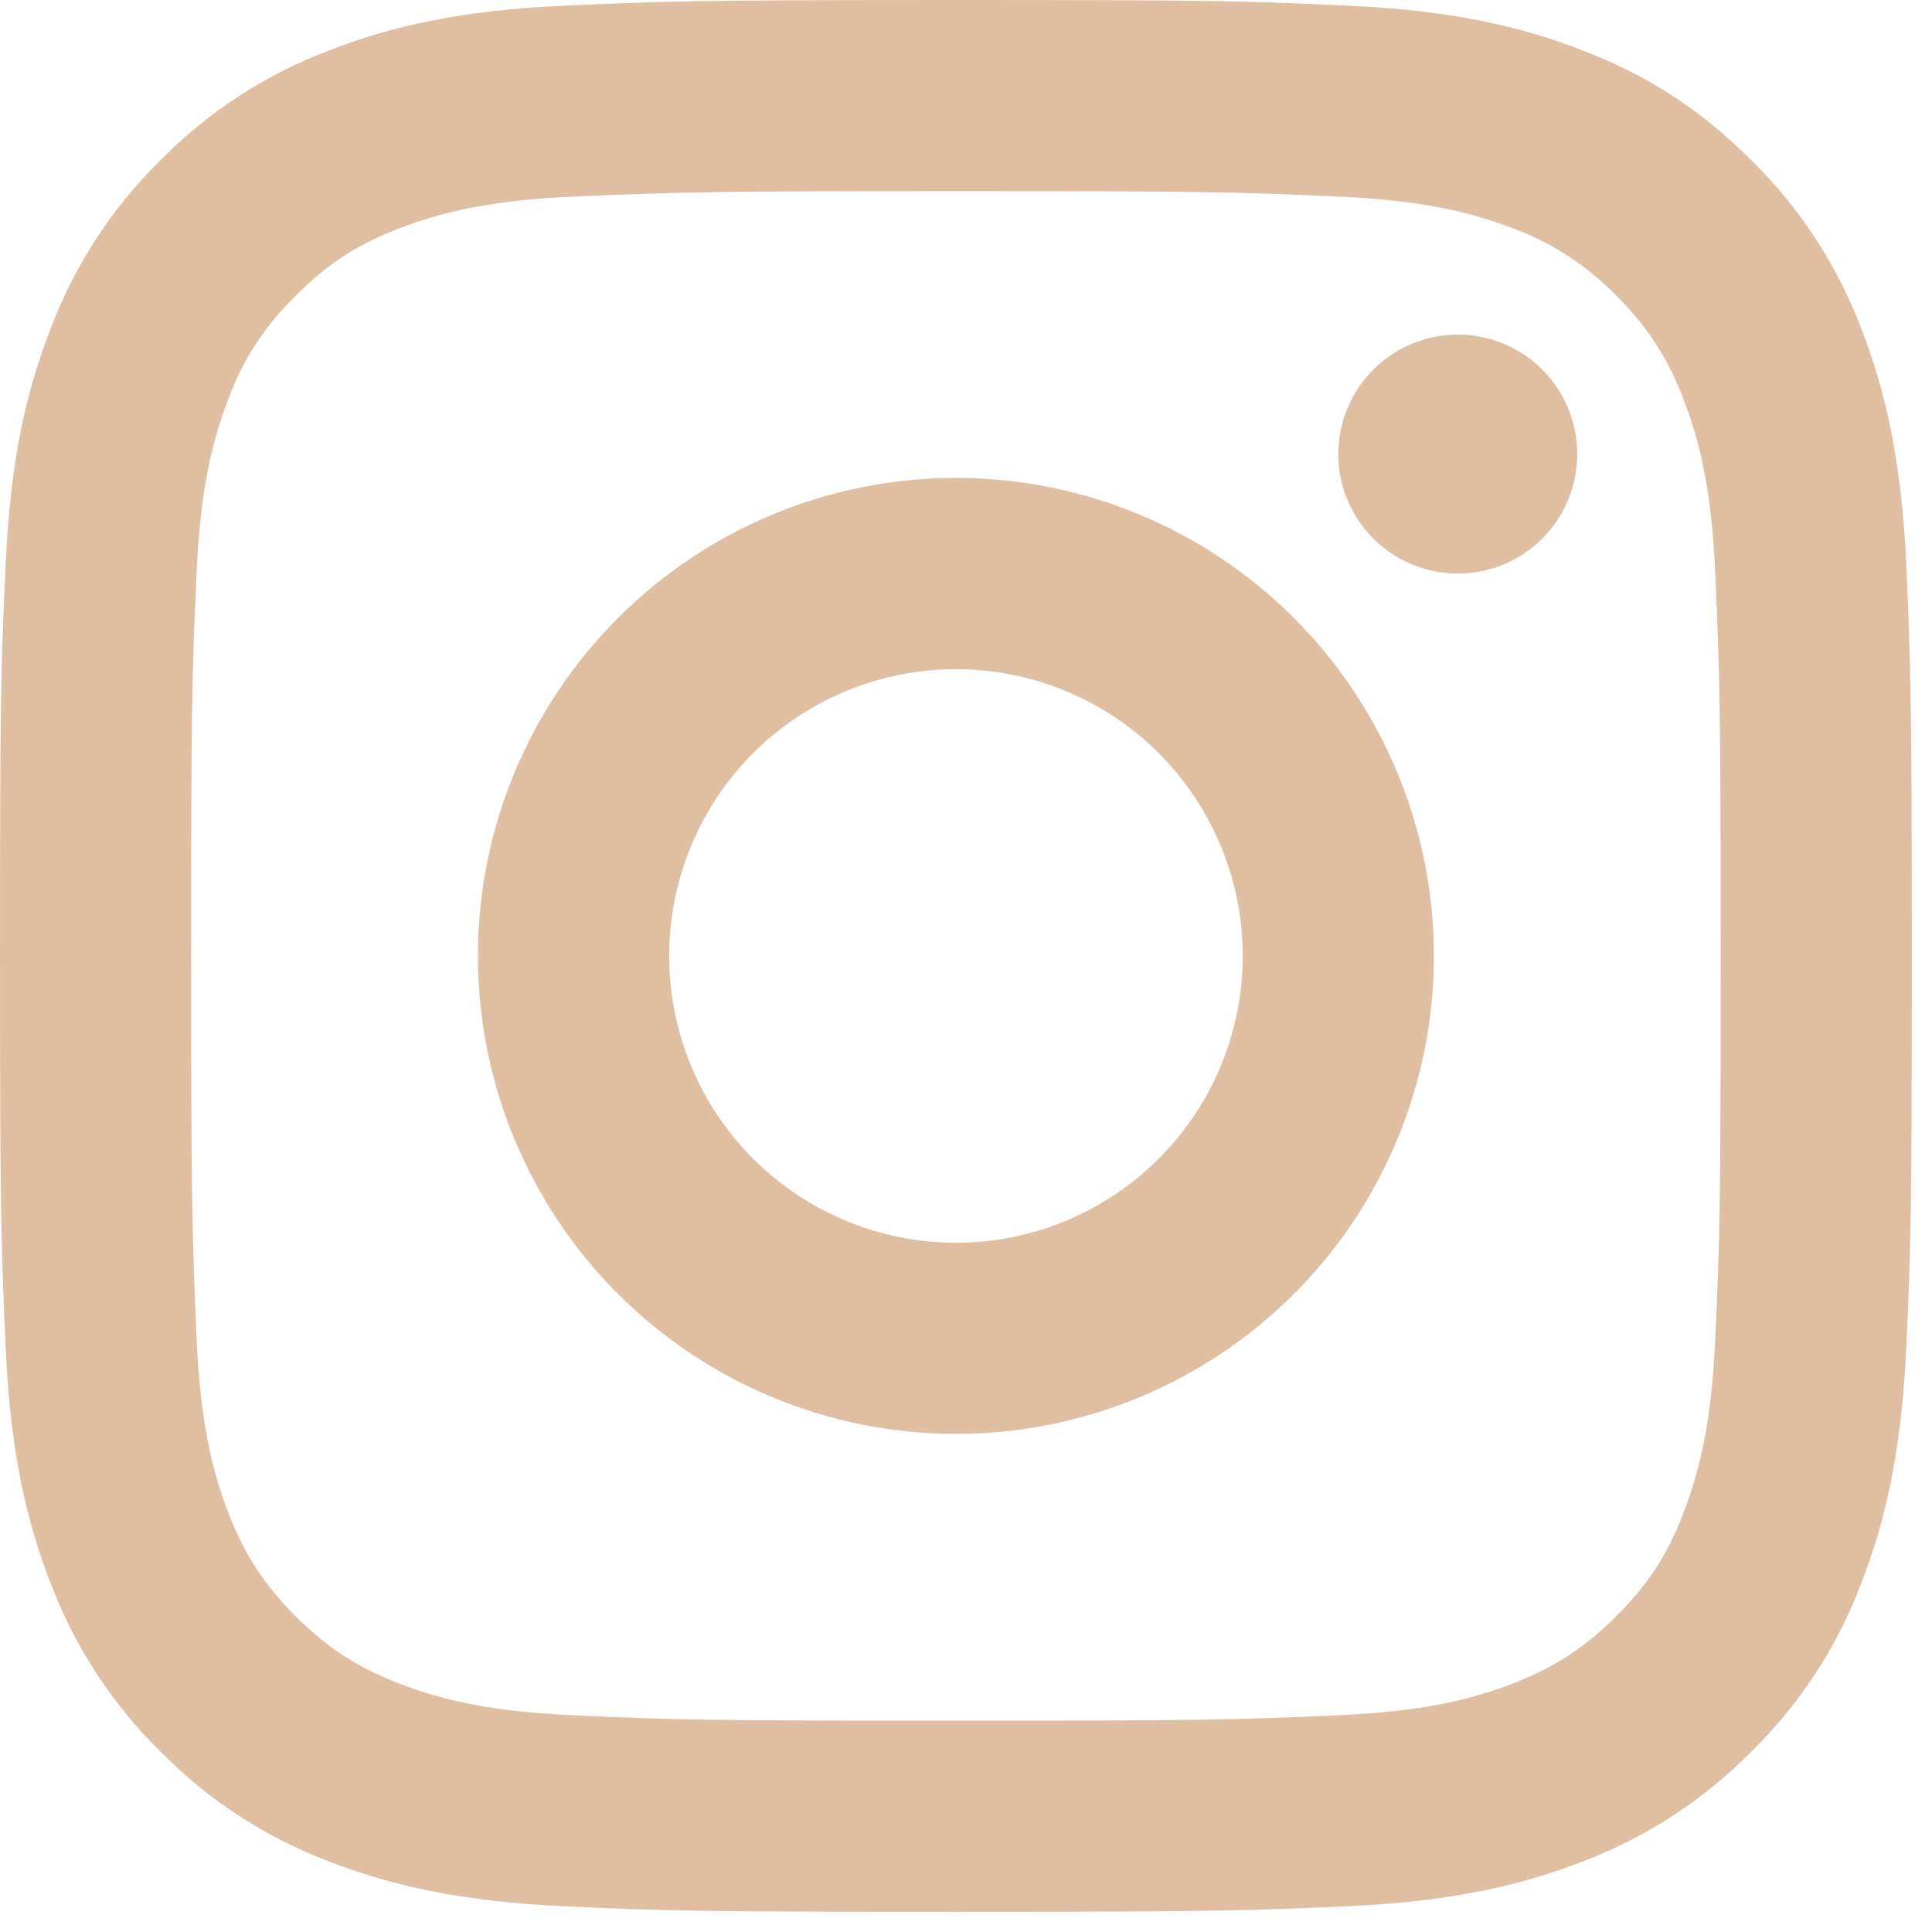
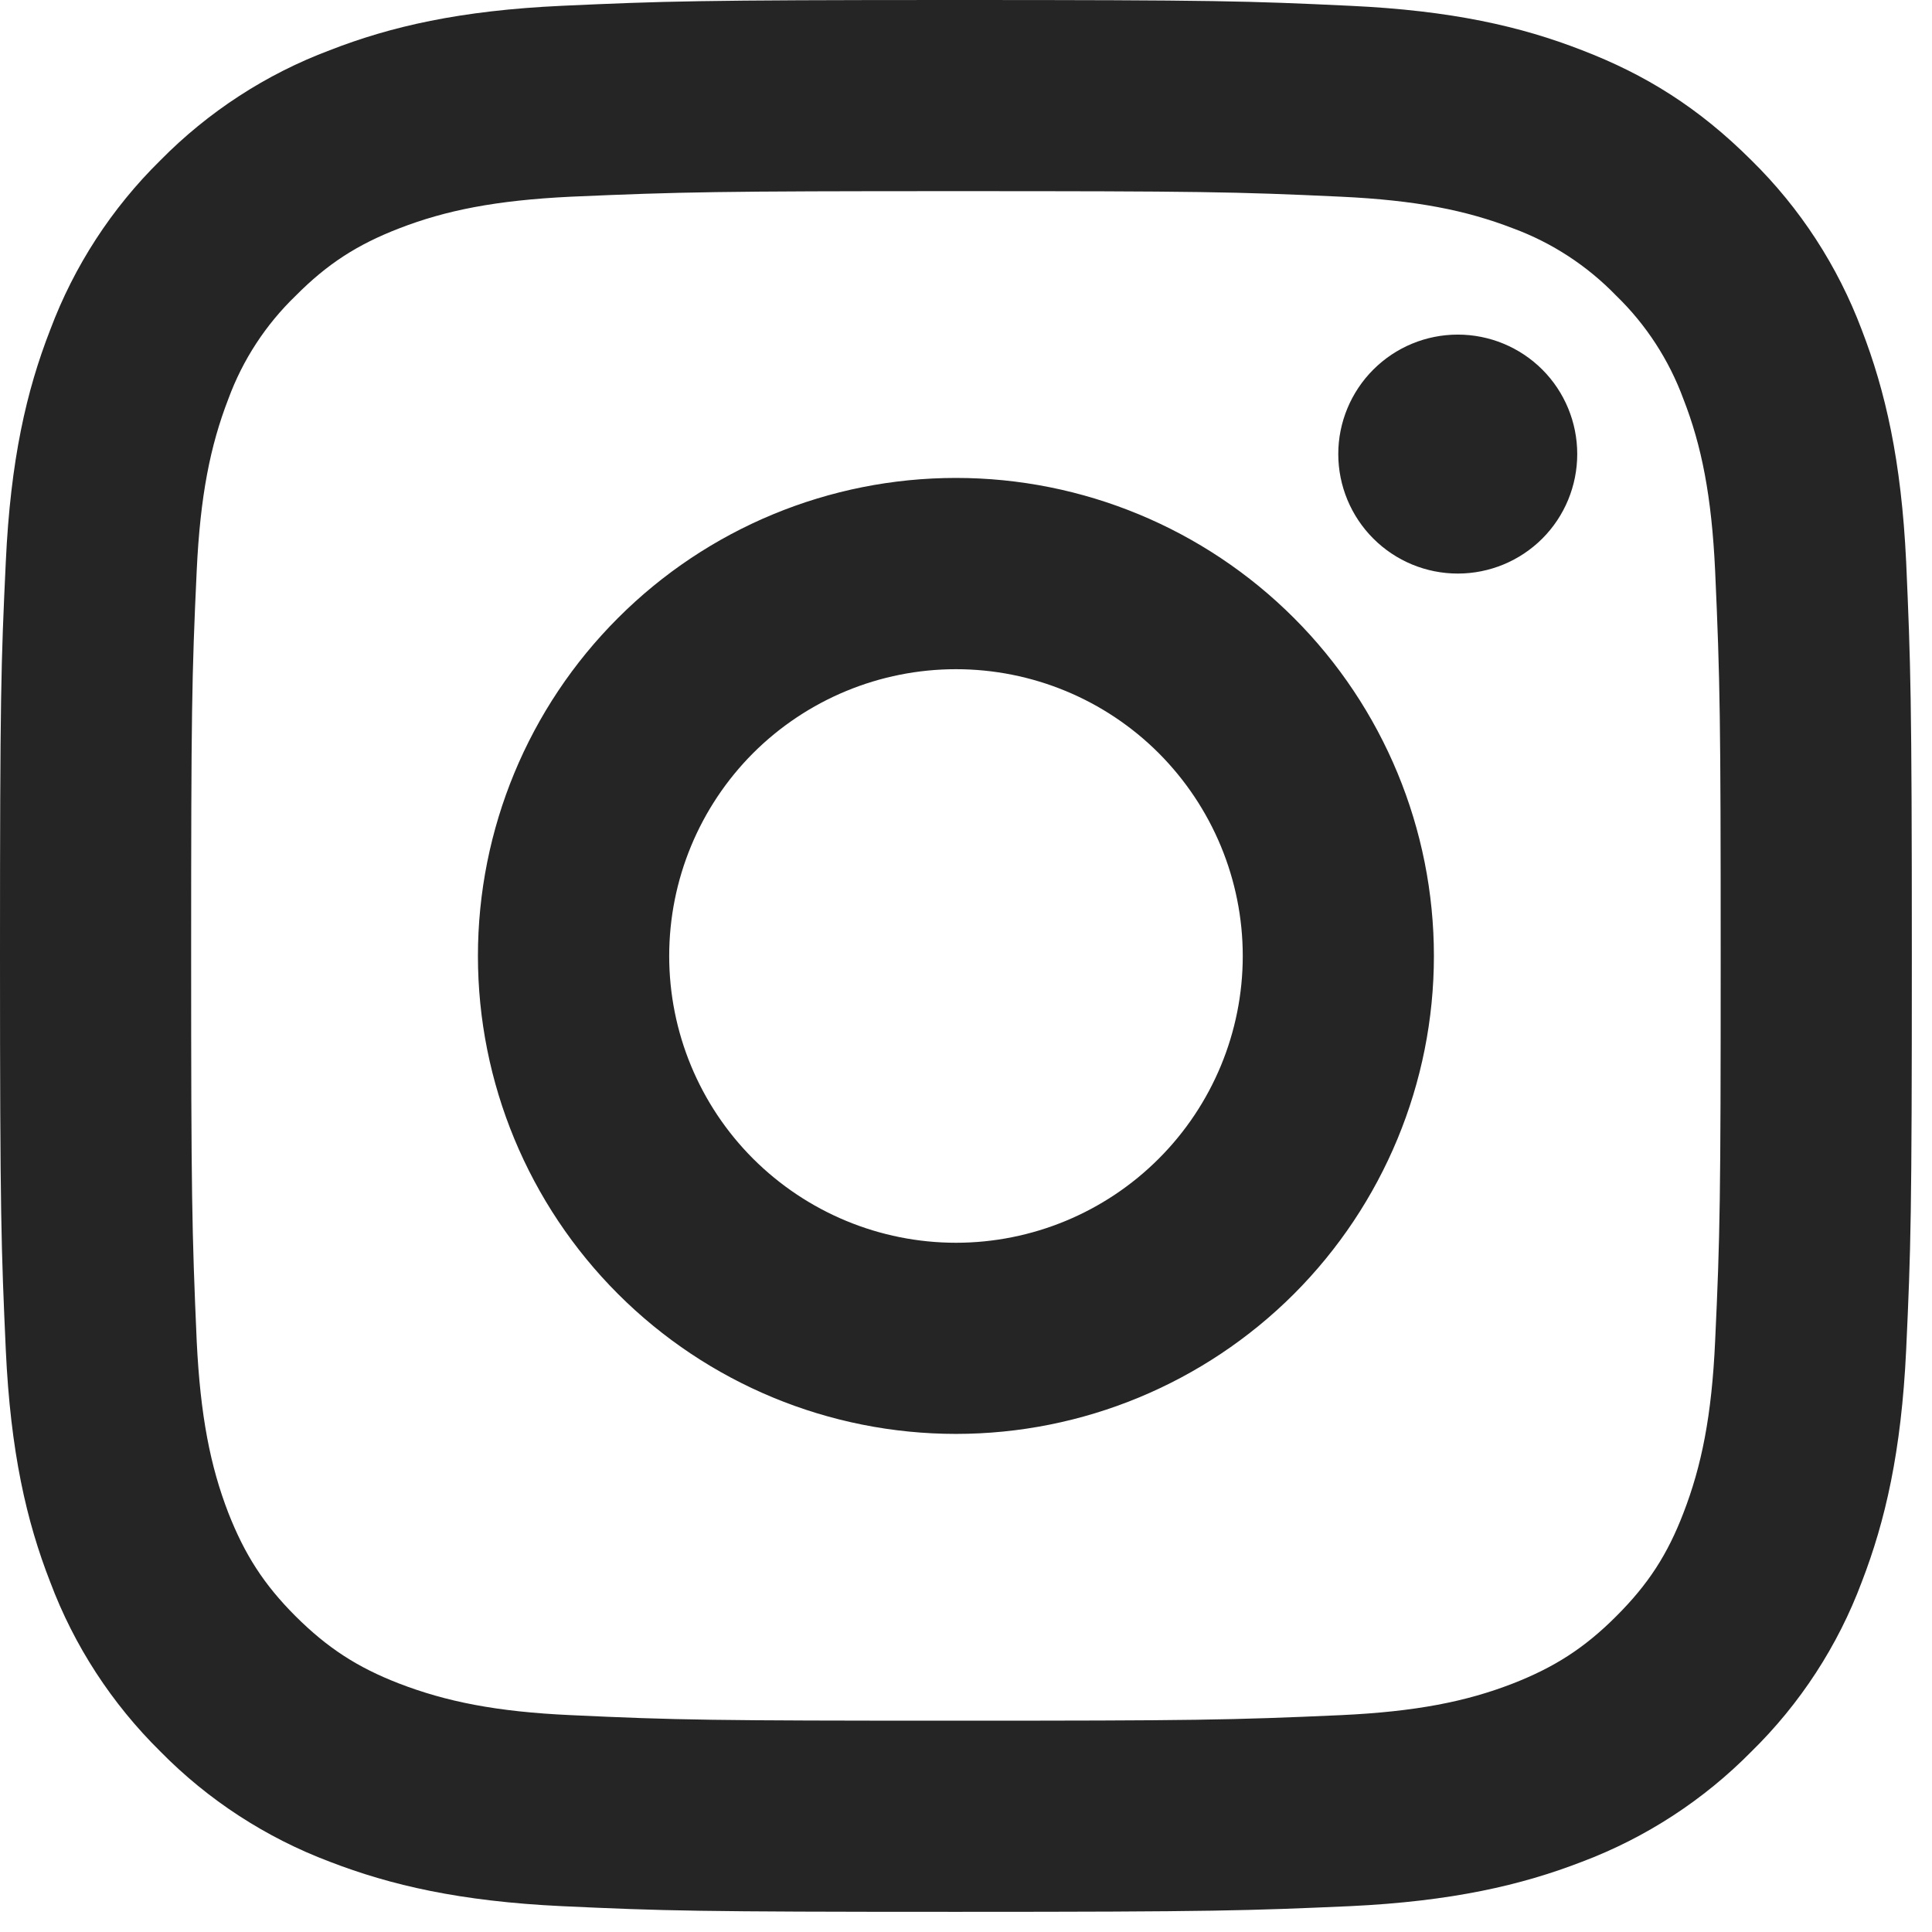
<svg xmlns="http://www.w3.org/2000/svg" width="16" height="16" viewBox="0 0 16 16" fill="none">
-   <path d="M7.917 5.542C7.287 5.542 6.683 5.792 6.237 6.237C5.792 6.683 5.542 7.287 5.542 7.917C5.542 8.547 5.792 9.151 6.237 9.596C6.683 10.041 7.287 10.292 7.917 10.292C8.547 10.292 9.151 10.041 9.596 9.596C10.041 9.151 10.292 8.547 10.292 7.917C10.292 7.287 10.041 6.683 9.596 6.237C9.151 5.792 8.547 5.542 7.917 5.542ZM7.917 3.958C8.966 3.958 9.973 4.375 10.716 5.118C11.458 5.86 11.875 6.867 11.875 7.917C11.875 8.966 11.458 9.973 10.716 10.716C9.973 11.458 8.966 11.875 7.917 11.875C6.867 11.875 5.86 11.458 5.118 10.716C4.375 9.973 3.958 8.966 3.958 7.917C3.958 6.867 4.375 5.86 5.118 5.118C5.86 4.375 6.867 3.958 7.917 3.958ZM13.062 3.76C13.062 4.023 12.958 4.275 12.773 4.46C12.587 4.646 12.335 4.75 12.073 4.75C11.81 4.75 11.559 4.646 11.373 4.46C11.188 4.275 11.083 4.023 11.083 3.76C11.083 3.498 11.188 3.246 11.373 3.061C11.559 2.875 11.81 2.771 12.073 2.771C12.335 2.771 12.587 2.875 12.773 3.061C12.958 3.246 13.062 3.498 13.062 3.76ZM7.917 1.583C5.958 1.583 5.638 1.589 4.727 1.629C4.106 1.659 3.69 1.742 3.304 1.892C2.96 2.025 2.712 2.184 2.449 2.449C2.201 2.688 2.01 2.98 1.891 3.304C1.741 3.692 1.658 4.107 1.629 4.727C1.588 5.601 1.583 5.907 1.583 7.917C1.583 9.875 1.589 10.195 1.629 11.106C1.659 11.726 1.742 12.143 1.891 12.529C2.026 12.873 2.184 13.121 2.447 13.384C2.714 13.65 2.962 13.809 3.302 13.941C3.693 14.092 4.11 14.176 4.727 14.204C5.601 14.245 5.907 14.25 7.917 14.25C9.875 14.25 10.195 14.245 11.106 14.204C11.725 14.175 12.143 14.092 12.529 13.942C12.872 13.808 13.121 13.649 13.384 13.386C13.651 13.12 13.81 12.872 13.941 12.531C14.092 12.141 14.176 11.724 14.204 11.106C14.245 10.232 14.25 9.927 14.25 7.917C14.25 5.958 14.245 5.638 14.204 4.727C14.175 4.108 14.092 3.69 13.941 3.304C13.822 2.981 13.632 2.688 13.385 2.449C13.145 2.201 12.853 2.01 12.53 1.891C12.142 1.741 11.725 1.658 11.106 1.629C10.232 1.588 9.927 1.583 7.917 1.583ZM7.917 0C10.068 0 10.336 0.008 11.18 0.048C12.023 0.087 12.597 0.219 13.102 0.416C13.625 0.617 14.065 0.889 14.505 1.328C14.908 1.724 15.219 2.203 15.418 2.731C15.613 3.236 15.746 3.81 15.786 4.653C15.823 5.497 15.833 5.766 15.833 7.917C15.833 10.068 15.825 10.336 15.786 11.18C15.746 12.023 15.613 12.597 15.418 13.102C15.22 13.631 14.908 14.11 14.505 14.505C14.109 14.907 13.63 15.219 13.102 15.418C12.598 15.613 12.023 15.746 11.18 15.786C10.336 15.823 10.068 15.833 7.917 15.833C5.766 15.833 5.497 15.825 4.653 15.786C3.81 15.746 3.236 15.613 2.731 15.418C2.203 15.219 1.724 14.908 1.328 14.505C0.926 14.109 0.614 13.63 0.416 13.102C0.219 12.598 0.087 12.023 0.048 11.18C0.01 10.336 0 10.068 0 7.917C0 5.766 0.008 5.497 0.048 4.653C0.087 3.809 0.219 3.236 0.416 2.731C0.614 2.203 0.925 1.724 1.328 1.328C1.724 0.926 2.203 0.614 2.731 0.416C3.236 0.219 3.809 0.087 4.653 0.048C5.497 0.01 5.766 0 7.917 0Z" fill="#E0BEA2" />
+   <path d="M7.917 5.542C7.287 5.542 6.683 5.792 6.237 6.237C5.792 6.683 5.542 7.287 5.542 7.917C5.542 8.547 5.792 9.151 6.237 9.596C6.683 10.041 7.287 10.292 7.917 10.292C8.547 10.292 9.151 10.041 9.596 9.596C10.041 9.151 10.292 8.547 10.292 7.917C10.292 7.287 10.041 6.683 9.596 6.237C9.151 5.792 8.547 5.542 7.917 5.542ZM7.917 3.958C8.966 3.958 9.973 4.375 10.716 5.118C11.458 5.86 11.875 6.867 11.875 7.917C11.875 8.966 11.458 9.973 10.716 10.716C9.973 11.458 8.966 11.875 7.917 11.875C6.867 11.875 5.86 11.458 5.118 10.716C4.375 9.973 3.958 8.966 3.958 7.917C3.958 6.867 4.375 5.86 5.118 5.118C5.86 4.375 6.867 3.958 7.917 3.958ZM13.062 3.76C13.062 4.023 12.958 4.275 12.773 4.46C12.587 4.646 12.335 4.75 12.073 4.75C11.81 4.75 11.559 4.646 11.373 4.46C11.188 4.275 11.083 4.023 11.083 3.76C11.083 3.498 11.188 3.246 11.373 3.061C11.559 2.875 11.81 2.771 12.073 2.771C12.335 2.771 12.587 2.875 12.773 3.061C12.958 3.246 13.062 3.498 13.062 3.76ZM7.917 1.583C5.958 1.583 5.638 1.589 4.727 1.629C4.106 1.659 3.69 1.742 3.304 1.892C2.96 2.025 2.712 2.184 2.449 2.449C2.201 2.688 2.01 2.98 1.891 3.304C1.741 3.692 1.658 4.107 1.629 4.727C1.588 5.601 1.583 5.907 1.583 7.917C1.583 9.875 1.589 10.195 1.629 11.106C1.659 11.726 1.742 12.143 1.891 12.529C2.026 12.873 2.184 13.121 2.447 13.384C2.714 13.65 2.962 13.809 3.302 13.941C3.693 14.092 4.11 14.176 4.727 14.204C5.601 14.245 5.907 14.25 7.917 14.25C9.875 14.25 10.195 14.245 11.106 14.204C11.725 14.175 12.143 14.092 12.529 13.942C12.872 13.808 13.121 13.649 13.384 13.386C13.651 13.12 13.81 12.872 13.941 12.531C14.092 12.141 14.176 11.724 14.204 11.106C14.245 10.232 14.25 9.927 14.25 7.917C14.25 5.958 14.245 5.638 14.204 4.727C14.175 4.108 14.092 3.69 13.941 3.304C13.822 2.981 13.632 2.688 13.385 2.449C13.145 2.201 12.853 2.01 12.53 1.891C12.142 1.741 11.725 1.658 11.106 1.629C10.232 1.588 9.927 1.583 7.917 1.583ZM7.917 0C10.068 0 10.336 0.008 11.18 0.048C12.023 0.087 12.597 0.219 13.102 0.416C13.625 0.617 14.065 0.889 14.505 1.328C14.908 1.724 15.219 2.203 15.418 2.731C15.613 3.236 15.746 3.81 15.786 4.653C15.823 5.497 15.833 5.766 15.833 7.917C15.833 10.068 15.825 10.336 15.786 11.18C15.746 12.023 15.613 12.597 15.418 13.102C15.22 13.631 14.908 14.11 14.505 14.505C14.109 14.907 13.63 15.219 13.102 15.418C12.598 15.613 12.023 15.746 11.18 15.786C10.336 15.823 10.068 15.833 7.917 15.833C5.766 15.833 5.497 15.825 4.653 15.786C3.81 15.746 3.236 15.613 2.731 15.418C2.203 15.219 1.724 14.908 1.328 14.505C0.926 14.109 0.614 13.63 0.416 13.102C0.219 12.598 0.087 12.023 0.048 11.18C0.01 10.336 0 10.068 0 7.917C0 5.766 0.008 5.497 0.048 4.653C0.087 3.809 0.219 3.236 0.416 2.731C0.614 2.203 0.925 1.724 1.328 1.328C1.724 0.926 2.203 0.614 2.731 0.416C3.236 0.219 3.809 0.087 4.653 0.048C5.497 0.01 5.766 0 7.917 0Z" fill="#252525" />
</svg>
